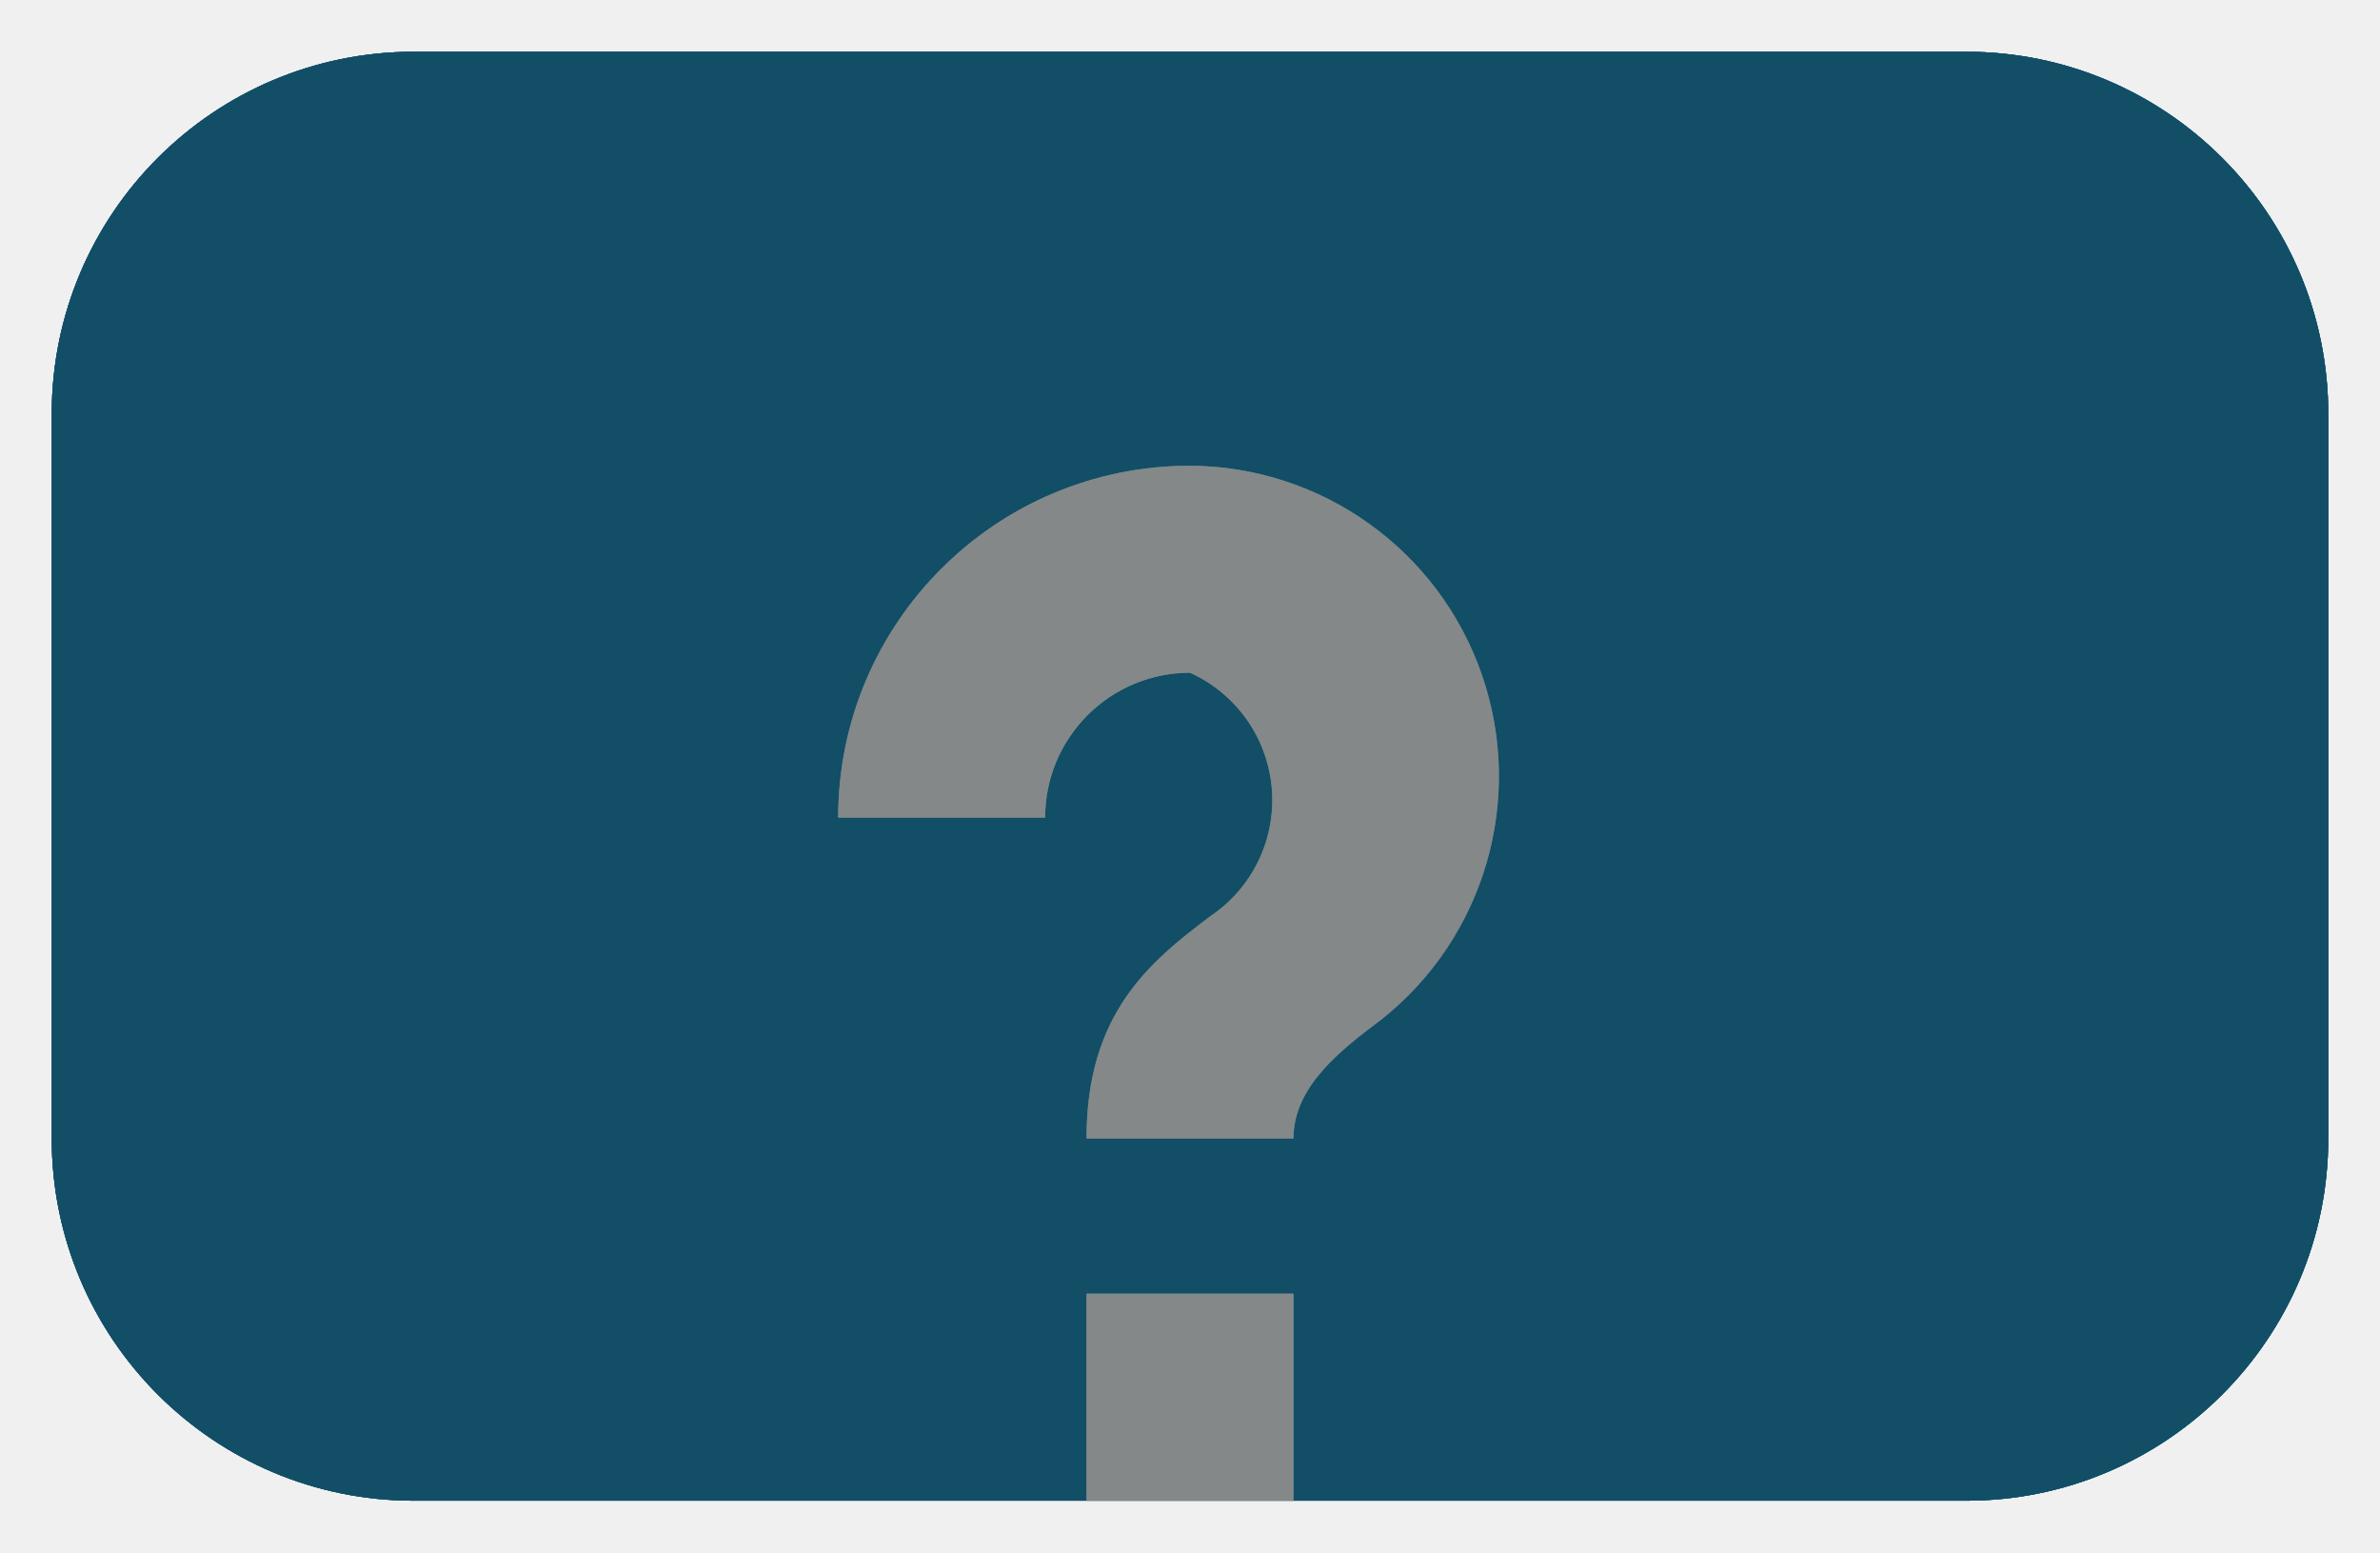
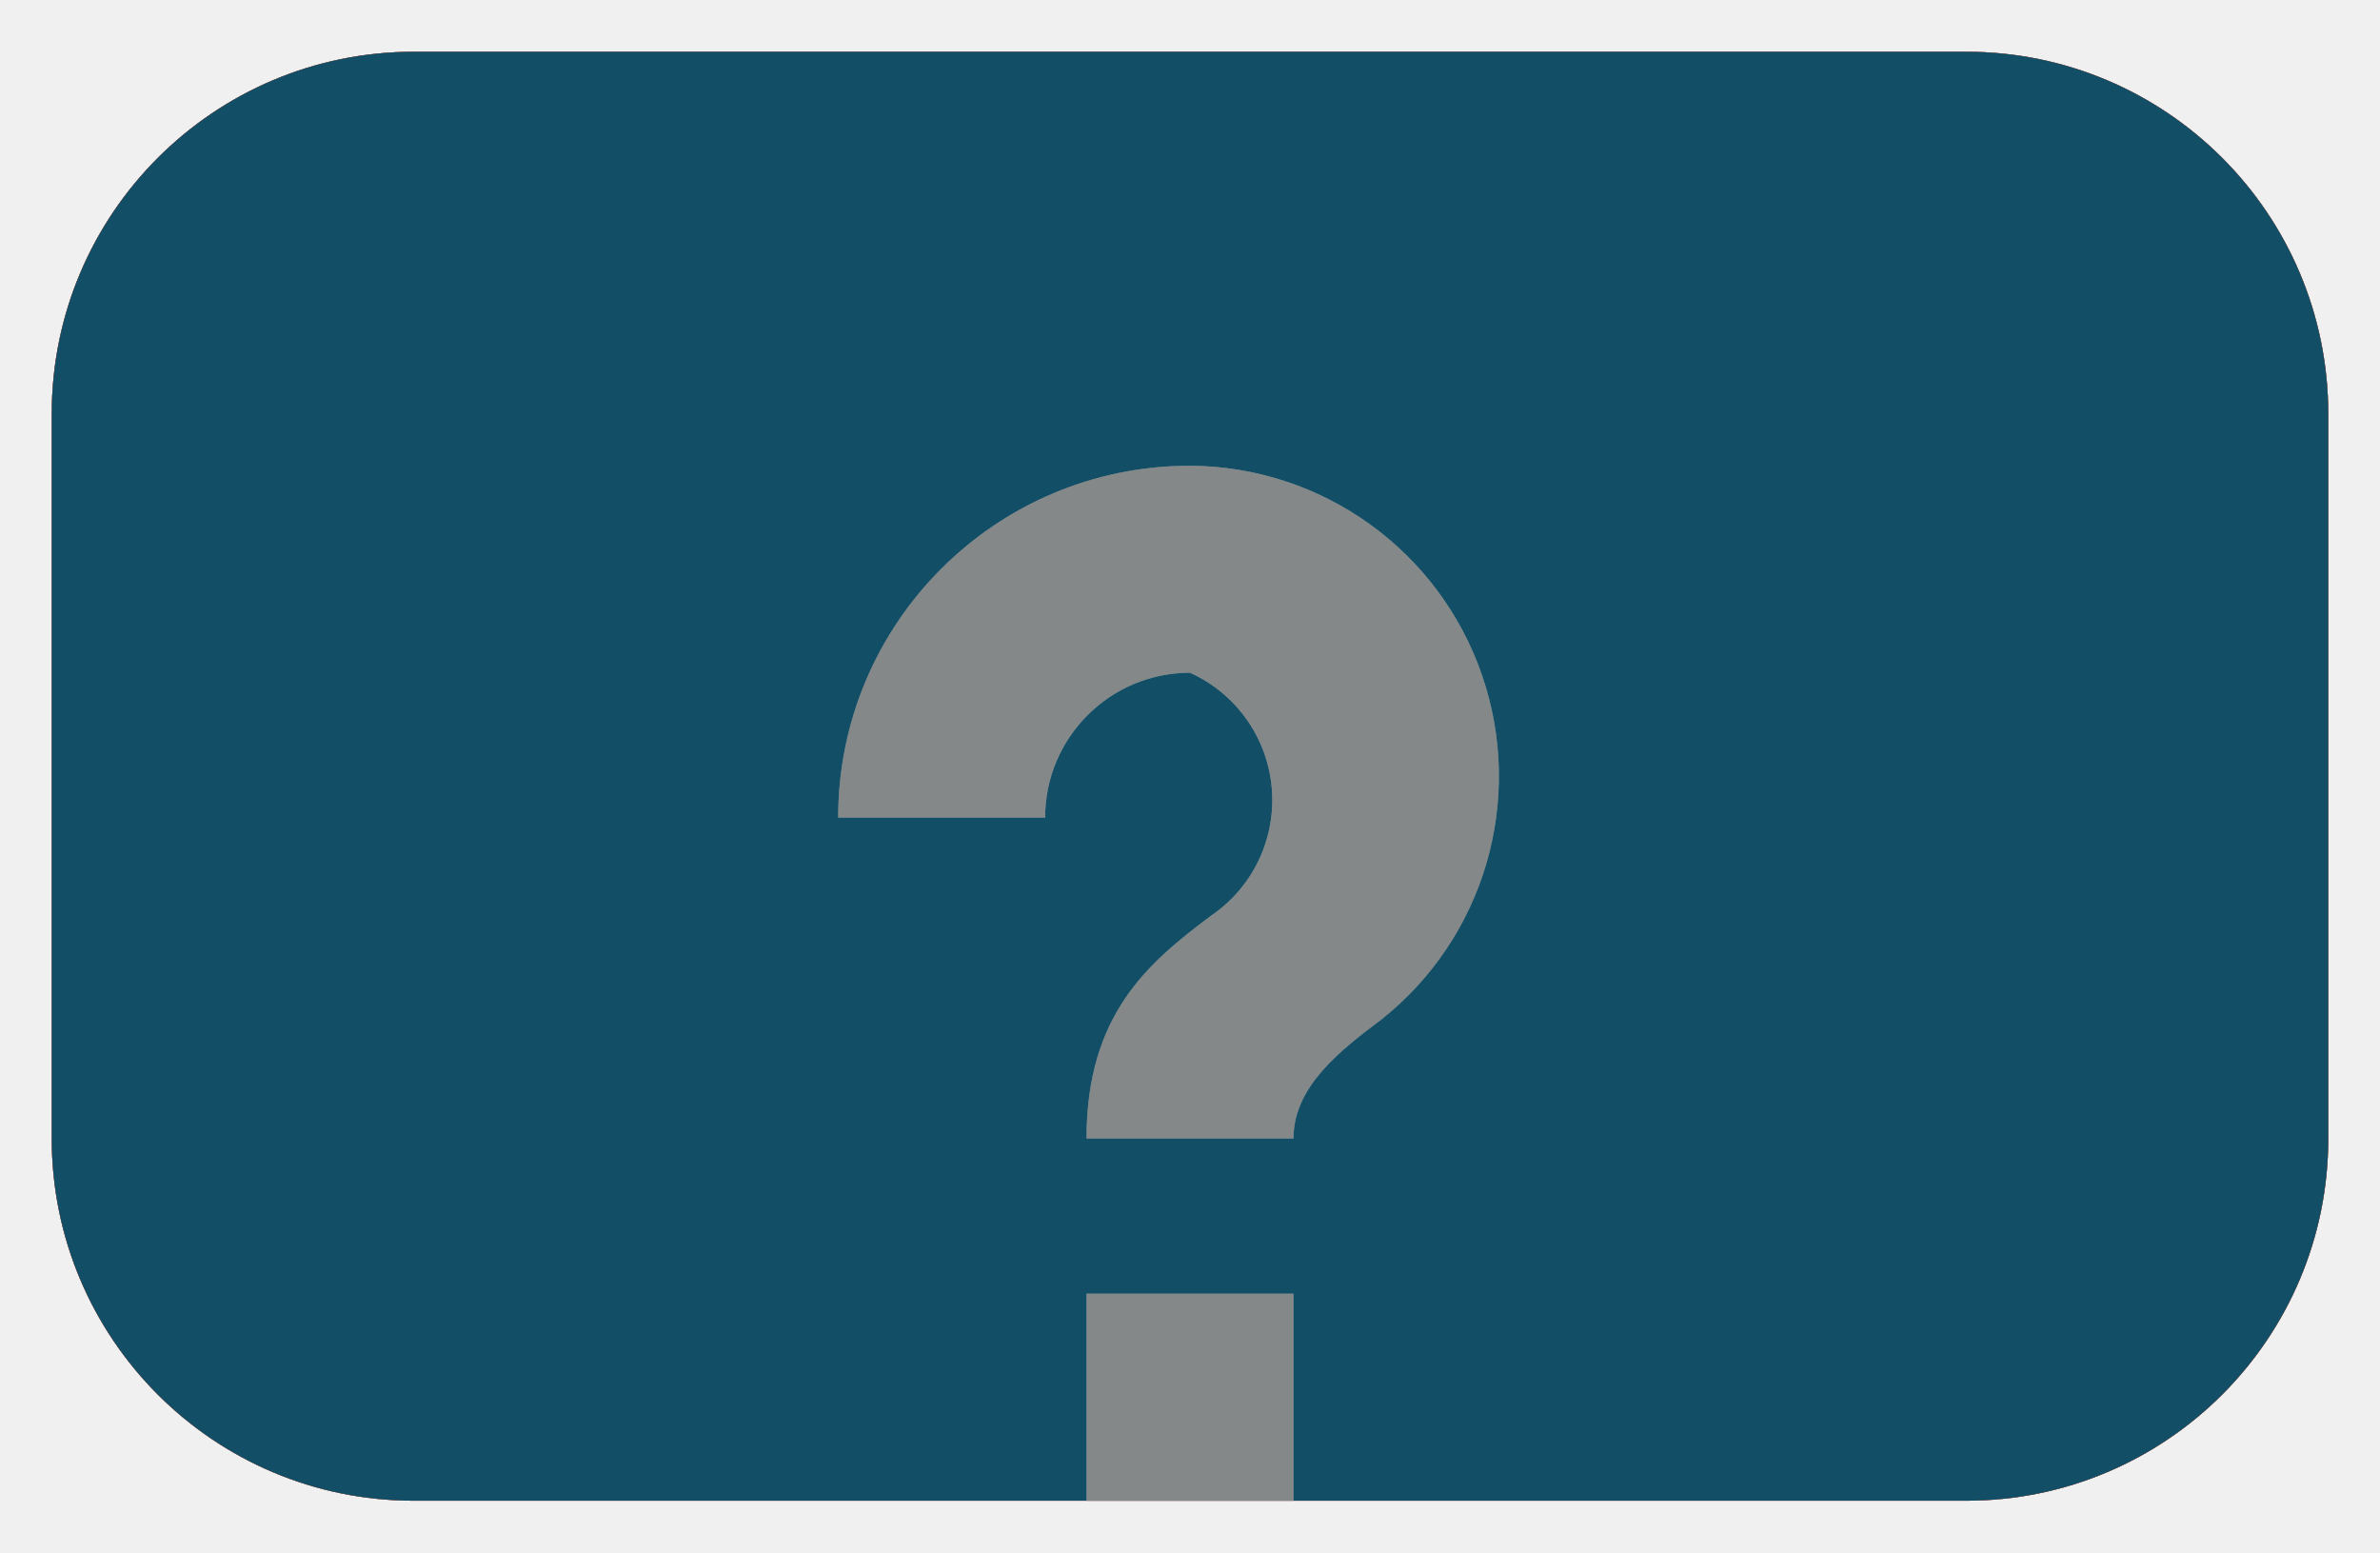
<svg xmlns="http://www.w3.org/2000/svg" width="46" height="30" viewBox="0 0 46 30">
  <g id="active-center">
    <g fill="#27231d" opacity="1">
      <path d="M23 9a6 6 0 0 1 3.7 10.7c-.8.6-1.7 1.3-1.7 2.3h-4c0-2.4 1.2-3.4 2.4-4.3A2.7 2.7 0 0 0 23 13a2.8 2.8 0 0 0-2.8 2.8h-4A6.8 6.8 0 0 1 23 9zm-2 16h4v4h-4z" />
    </g>
  </g>
  <g id="inactive-center">
    <g fill="#27231d" opacity=".65">
      <path d="M23 9a6 6 0 0 1 3.7 10.7c-.8.6-1.7 1.3-1.7 2.3h-4c0-2.4 1.2-3.4 2.4-4.3A2.7 2.7 0 0 0 23 13a2.8 2.8 0 0 0-2.8 2.8h-4A6.8 6.8 0 0 1 23 9zm-2 16h4v4h-4z" />
    </g>
  </g>
  <g id="hover-center">
-     <rect x="1" y="1" width="44" height="28" rx="7" fill="#196989" />
+     <rect x="1" y="1" width="44" height="28" rx="7" fill="#ff704c" />
    <g fill="#ffffff" opacity="1">
      <path d="M23 9a6 6 0 0 1 3.7 10.7c-.8.6-1.7 1.3-1.7 2.3h-4c0-2.4 1.2-3.4 2.4-4.3A2.7 2.7 0 0 0 23 13a2.8 2.8 0 0 0-2.8 2.8h-4A6.8 6.8 0 0 1 23 9zm-2 16h4v4h-4z" />
    </g>
  </g>
  <g id="pressed-center">
    <rect x="1" y="1" width="44" height="28" rx="7" fill="#124e66" />
    <g fill="#ffffff" opacity="1">
      <path d="M23 9a6 6 0 0 1 3.7 10.7c-.8.6-1.7 1.3-1.7 2.3h-4c0-2.4 1.2-3.4 2.4-4.3A2.7 2.7 0 0 0 23 13a2.8 2.8 0 0 0-2.8 2.8h-4A6.8 6.8 0 0 1 23 9zm-2 16h4v4h-4z" />
    </g>
  </g>
  <g id="hover-inactive-center">
-     <rect x="1" y="1" width="44" height="28" rx="7" fill="#196989" />
+     <rect x="1" y="1" width="44" height="28" rx="7" fill="#ff704c" />
    <g fill="#ffffff" opacity=".8">
      <path d="M23 9a6 6 0 0 1 3.7 10.7c-.8.6-1.7 1.3-1.7 2.3h-4c0-2.4 1.2-3.4 2.4-4.3A2.7 2.7 0 0 0 23 13a2.8 2.8 0 0 0-2.8 2.8h-4A6.8 6.8 0 0 1 23 9zm-2 16h4v4h-4z" />
    </g>
  </g>
  <g id="pressed-inactive-center">
    <rect x="1" y="1" width="44" height="28" rx="7" fill="#124e66" />
    <g fill="#ffffff" opacity=".8">
      <path d="M23 9a6 6 0 0 1 3.7 10.7c-.8.6-1.7 1.3-1.7 2.3h-4c0-2.4 1.2-3.4 2.4-4.3A2.7 2.7 0 0 0 23 13a2.8 2.8 0 0 0-2.8 2.8h-4A6.8 6.8 0 0 1 23 9zm-2 16h4v4h-4z" />
    </g>
  </g>
  <g id="deactivated-center">
    <g fill="#27231d" opacity=".3">
      <path d="M23 9a6 6 0 0 1 3.7 10.7c-.8.6-1.7 1.3-1.7 2.3h-4c0-2.4 1.2-3.4 2.4-4.3A2.7 2.7 0 0 0 23 13a2.8 2.8 0 0 0-2.8 2.8h-4A6.8 6.8 0 0 1 23 9zm-2 16h4v4h-4z" />
    </g>
  </g>
  <g id="deactivated-inactive-center">
    <g fill="#27231d" opacity=".22">
      <path d="M23 9a6 6 0 0 1 3.7 10.7c-.8.6-1.7 1.3-1.7 2.3h-4c0-2.4 1.2-3.4 2.4-4.3A2.7 2.7 0 0 0 23 13a2.8 2.8 0 0 0-2.8 2.8h-4A6.8 6.8 0 0 1 23 9zm-2 16h4v4h-4z" />
    </g>
  </g>
</svg>
